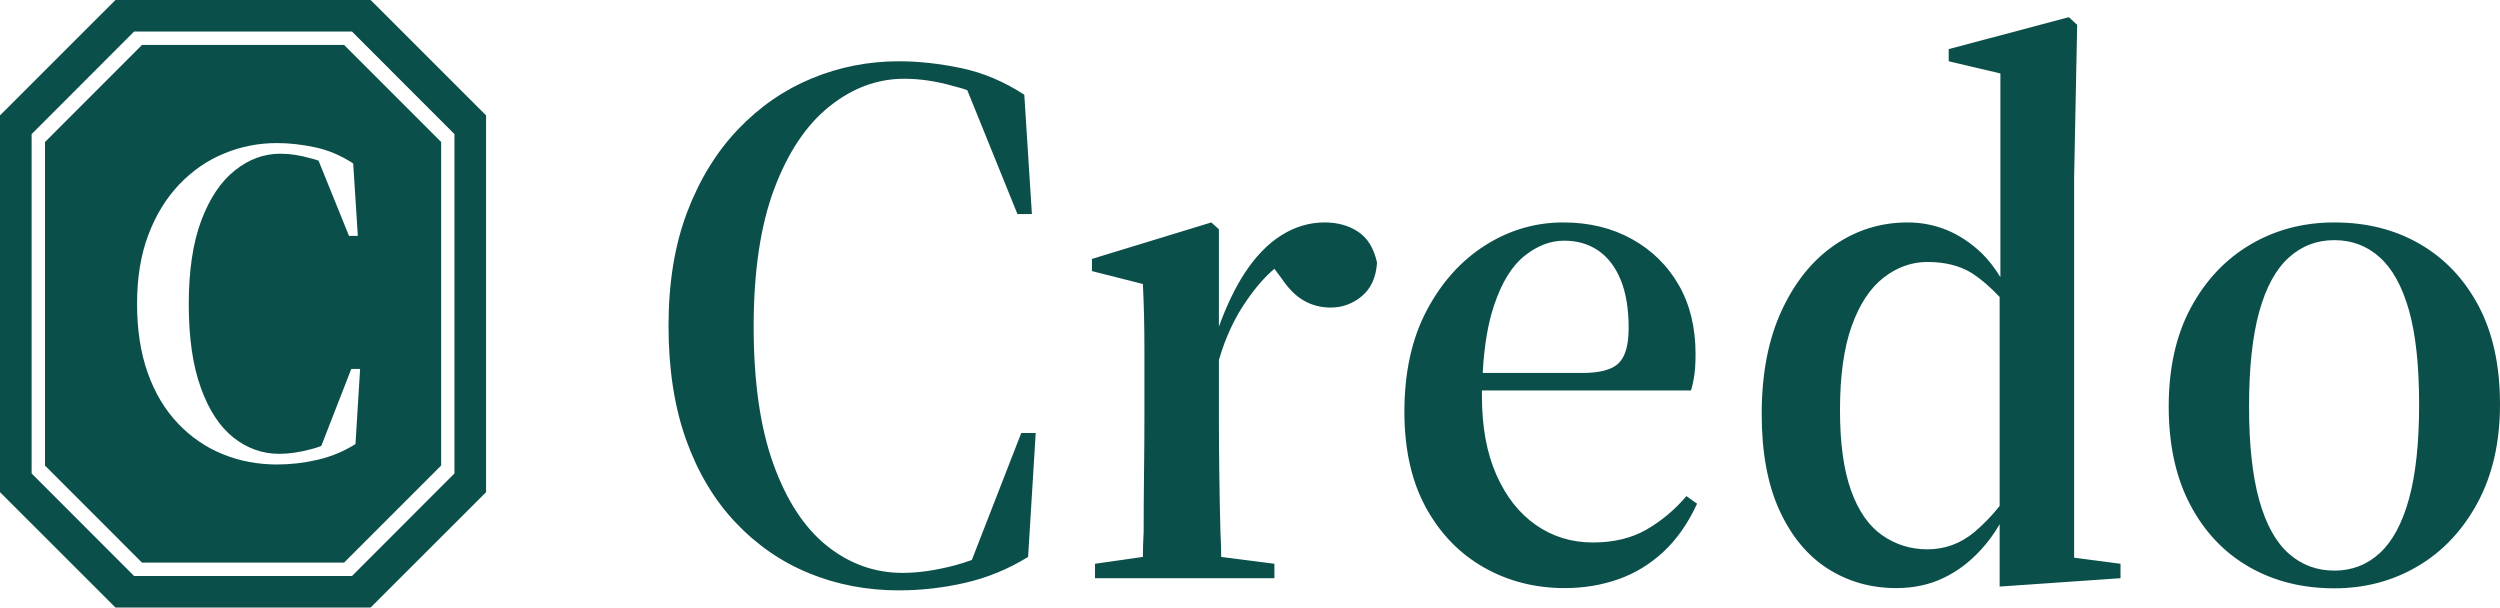
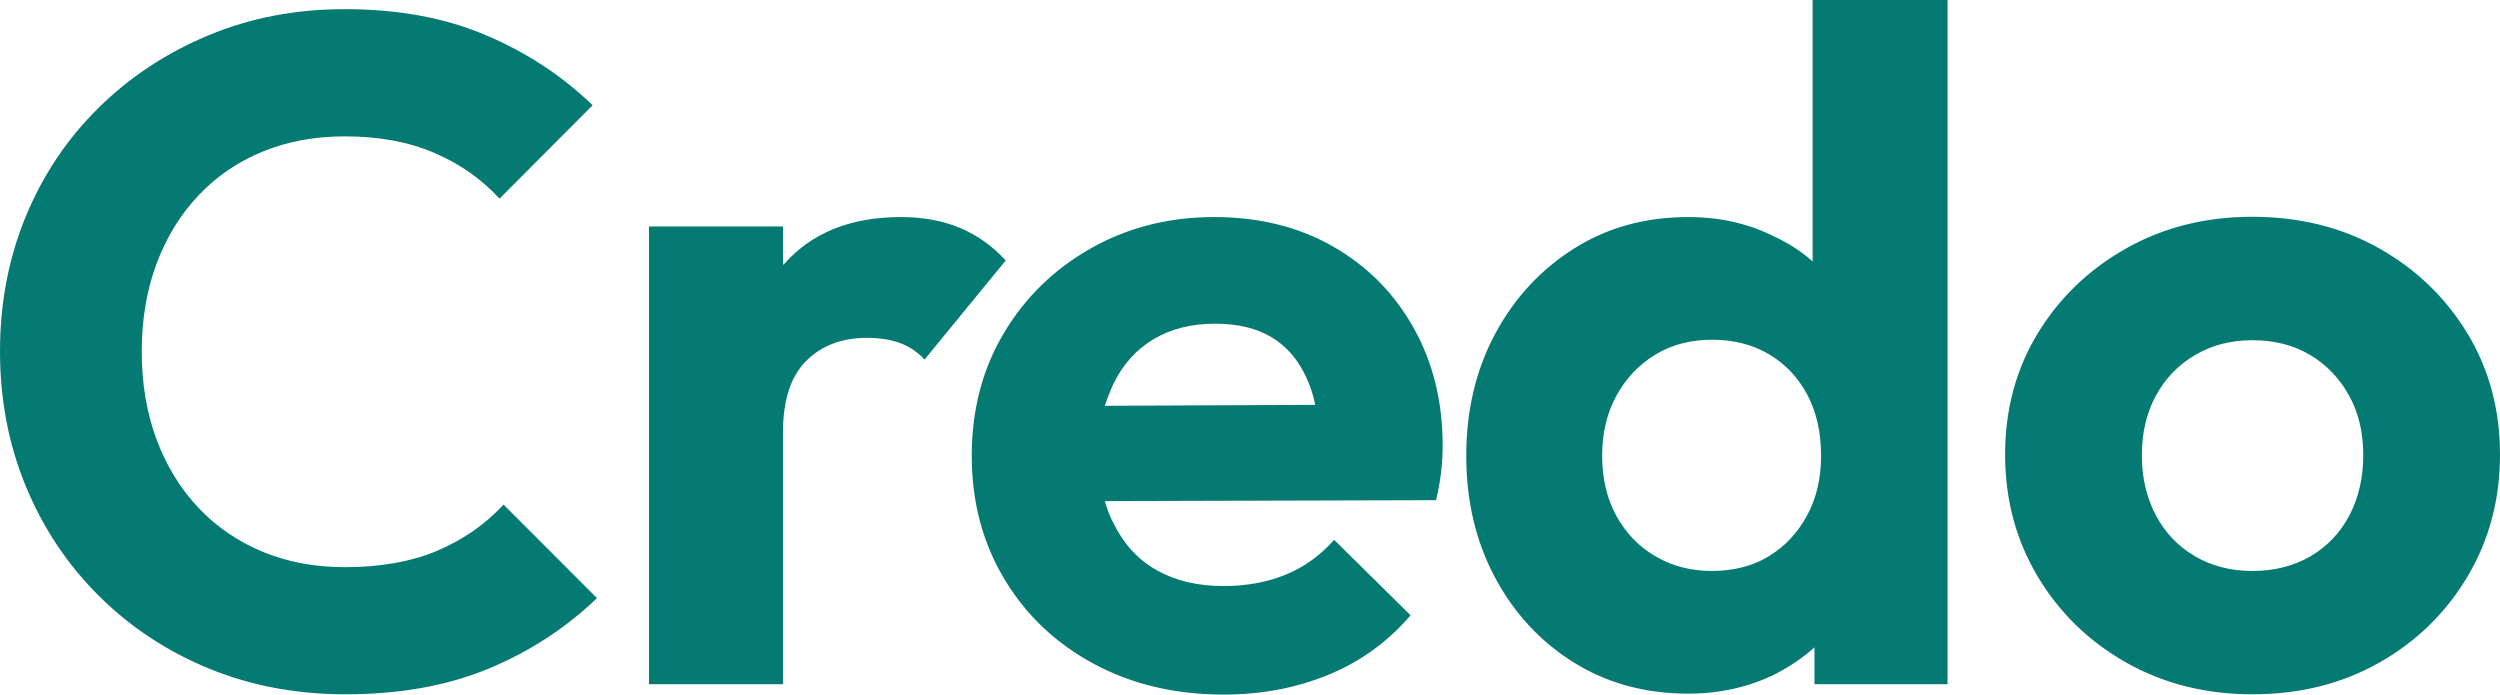
- <svg xmlns="http://www.w3.org/2000/svg" viewBox="-83.74 -76.06 328.86 79.92" role="img" aria-label="Credo">
-   <g fill="#0B4F4A">
-     <path fill-rule="evenodd" d="M-68.55 -76.06 H-34.99 L-19.8 -60.88 V-11.32 L-34.99 3.86 H-68.55 L-83.74 -11.32 V-60.88ZM-66.1 -71.91 H-37.44 L-23.96 -58.42 V-13.78 L-37.44 -0.29 H-66.1 L-79.58 -13.78 V-58.42ZM-65.06 -70.15 H-38.48 L-25.71 -57.38 V-14.82 L-38.48 -2.05 H-65.06 L-77.82 -14.82 V-57.38ZM-47.3 -14.96 Q-51.13 -14.96 -54.47 -16.33 Q-57.81 -17.69 -60.36 -20.39 Q-62.92 -23.1 -64.31 -27.02 Q-65.71 -30.94 -65.71 -36.1 Q-65.71 -41.26 -64.22 -45.18 Q-62.74 -49.1 -60.15 -51.81 Q-57.57 -54.51 -54.26 -55.87 Q-50.95 -57.24 -47.3 -57.24 Q-44.94 -57.24 -42.32 -56.69 Q-39.71 -56.14 -37.28 -54.56 L-36.67 -45.03 H-37.83 L-41.84 -54.93 Q-42.32 -55.11 -42.87 -55.23 Q-44.94 -55.84 -46.88 -55.84 Q-50.1 -55.84 -52.86 -53.63 Q-55.63 -51.41 -57.27 -47.03 Q-58.91 -42.66 -58.91 -36.04 Q-58.91 -29.42 -57.32 -25.05 Q-55.75 -20.67 -53.05 -18.52 Q-50.34 -16.36 -47 -16.36 Q-45.12 -16.36 -42.81 -16.97 Q-42.14 -17.15 -41.48 -17.39 L-37.53 -27.53 H-36.37 L-36.98 -17.64 Q-39.35 -16.17 -41.99 -15.57 Q-44.63 -14.96 -47.3 -14.96Z" />
-     <path d="M34.5 1.6Q28.2 1.6 22.7 -0.65Q17.2 -2.9 13 -7.35Q8.8 -11.8 6.5 -18.25Q4.2 -24.7 4.2 -33.2Q4.2 -41.7 6.65 -48.15Q9.1 -54.6 13.35 -59.05Q17.6 -63.5 23.05 -65.75Q28.5 -68 34.5 -68Q38.4 -68 42.7 -67.1Q47 -66.2 51 -63.6L52 -47.9H50.1L43.5 -64.2Q42.7 -64.5 41.8 -64.7Q38.4 -65.7 35.2 -65.7Q29.9 -65.7 25.35 -62.05Q20.8 -58.4 18.1 -51.2Q15.4 -44 15.4 -33.1Q15.4 -22.2 18 -15Q20.6 -7.8 25.05 -4.25Q29.5 -0.7 35 -0.7Q38.1 -0.7 41.9 -1.7Q43 -2 44.1 -2.4L50.6 -19.1H52.5L51.5 -2.8Q47.6 -0.4 43.25 0.6Q38.9 1.6 34.5 1.6ZM60.3 0V-1.9L66.6 -2.8Q66.6 -4.3 66.7 -6.1Q66.7 -9.9 66.75 -13.85Q66.8 -17.8 66.8 -21.1V-24.9Q66.8 -27.9 66.8 -30.2Q66.8 -32.5 66.75 -34.55Q66.7 -36.6 66.6 -38.7L59.9 -40.4V-42L75.6 -46.8L76.6 -45.9V-33.1Q78.1 -37.2 79.9 -40Q82.1 -43.4 84.8 -45.1Q87.5 -46.8 90.5 -46.8Q93.1 -46.8 94.95 -45.55Q96.8 -44.3 97.4 -41.5Q97.2 -38.6 95.4 -37.1Q93.6 -35.6 91.3 -35.6Q89.4 -35.6 87.8 -36.5Q86.2 -37.4 84.8 -39.5L83.9 -40.7Q82.1 -39.2 80.3 -36.6Q77.9 -33.2 76.6 -28.7V-21.1Q76.6 -17.8 76.65 -13.85Q76.7 -9.9 76.8 -6.1Q76.9 -4.3 76.9 -2.8L83.9 -1.9V0ZM122.1 1.3Q116.2 1.3 111.4 -1.45Q106.6 -4.2 103.8 -9.35Q101 -14.5 101 -21.9Q101 -29.7 103.95 -35.25Q106.9 -40.8 111.65 -43.8Q116.4 -46.8 121.9 -46.8Q127 -46.8 130.95 -44.6Q134.9 -42.4 137.1 -38.55Q139.3 -34.7 139.3 -29.5Q139.3 -27.9 139.15 -26.8Q139 -25.7 138.7 -24.7H111.2Q111.2 -24.3 111.2 -23.9Q111.2 -17.9 113.1 -13.6Q115 -9.3 118.3 -7Q121.6 -4.7 125.8 -4.7Q129.9 -4.7 132.85 -6.4Q135.8 -8.1 138.1 -10.8L139.5 -9.8Q137.7 -5.9 135.05 -3.45Q132.4 -1 129.1 0.15Q125.8 1.3 122.1 1.3ZM111.3 -27H124.4Q127.9 -27 129.2 -28.3Q130.5 -29.6 130.5 -32.9Q130.5 -36.7 129.45 -39.25Q128.4 -41.8 126.5 -43.1Q124.6 -44.4 122 -44.4Q119.3 -44.4 116.8 -42.4Q114.3 -40.4 112.8 -35.9Q111.6 -32.4 111.3 -27ZM165.7 1.3Q160.7 1.3 156.7 -1.25Q152.7 -3.8 150.35 -8.9Q148 -14 148 -21.6Q148 -29.5 150.6 -35.15Q153.2 -40.8 157.55 -43.8Q161.9 -46.8 167.2 -46.8Q169.9 -46.8 172.35 -45.8Q174.8 -44.8 177 -42.7Q178.3 -41.4 179.4 -39.6V-66.4L172.6 -68V-69.6L188.4 -73.8L189.5 -72.8L189.1 -52.8V-2.7L195.2 -1.9V0L179.3 1.1V-7.1Q178.2 -5.2 176.8 -3.7Q174.6 -1.3 171.85 0Q169.1 1.3 165.7 1.3ZM179.3 -37Q177.4 -39 175.7 -40.1Q173.3 -41.6 169.8 -41.6Q166.7 -41.6 164.05 -39.55Q161.4 -37.5 159.85 -33.2Q158.3 -28.9 158.3 -22.1Q158.3 -15.6 159.75 -11.55Q161.2 -7.5 163.85 -5.65Q166.5 -3.8 169.8 -3.8Q173.2 -3.8 175.9 -6Q177.7 -7.5 179.3 -9.5ZM223.33 1.33Q217 1.33 212.09 -1.5Q207.17 -4.33 204.36 -9.68Q201.54 -15.03 201.54 -22.6Q201.54 -30.17 204.45 -35.58Q207.37 -41 212.3 -43.9Q217.23 -46.8 223.33 -46.8Q229.69 -46.8 234.58 -43.96Q239.48 -41.13 242.3 -35.82Q245.12 -30.5 245.12 -22.87Q245.12 -15.4 242.17 -9.93Q239.22 -4.47 234.29 -1.57Q229.36 1.33 223.33 1.33ZM223.33 -1Q226.8 -1 229.3 -3.3Q231.81 -5.6 233.15 -10.44Q234.48 -15.27 234.48 -22.87Q234.48 -30.49 233.15 -35.23Q231.81 -39.96 229.3 -42.21Q226.8 -44.47 223.33 -44.47Q219.85 -44.47 217.32 -42.16Q214.78 -39.86 213.44 -35.03Q212.11 -30.19 212.11 -22.6Q212.11 -15.07 213.44 -10.29Q214.78 -5.5 217.32 -3.25Q219.85 -1 223.33 -1Z" />
-   </g>
+ <svg xmlns="http://www.w3.org/2000/svg" viewBox="3.43 -72.5 264.91 73.6" role="img" aria-label="Credo">
+   <path fill="#047A72" d="M40.04 1.07Q32.21 1.07 25.54 -1.67Q18.86 -4.42 13.88 -9.39Q8.89 -14.36 6.16 -20.99Q3.43 -27.61 3.43 -35.26Q3.43 -42.95 6.16 -49.56Q8.89 -56.16 13.86 -61.06Q18.82 -65.96 25.48 -68.74Q32.14 -71.53 39.96 -71.53Q48.39 -71.53 54.85 -68.8Q61.31 -66.08 66.23 -61.35L56.36 -51.45Q53.53 -54.55 49.45 -56.3Q45.38 -58.05 39.96 -58.05Q35.21 -58.05 31.27 -56.44Q27.33 -54.83 24.46 -51.79Q21.59 -48.76 20.02 -44.56Q18.45 -40.35 18.45 -35.26Q18.45 -30.14 20.02 -25.93Q21.59 -21.73 24.46 -18.69Q27.33 -15.66 31.27 -14.03Q35.21 -12.4 39.96 -12.4Q45.65 -12.4 49.76 -14.14Q53.88 -15.89 56.79 -19.03L66.69 -9.12Q61.7 -4.34 55.16 -1.63Q48.62 1.07 40.04 1.07ZM72.2 0V-48.5H86.4V-44.4Q86.4 -44.5 86.5 -44.5Q90.9 -49.5 98.9 -49.5Q102.4 -49.5 105.15 -48.35Q107.9 -47.2 110 -44.9L101.4 -34.4Q100.3 -35.6 98.8 -36.15Q97.3 -36.7 95.3 -36.7Q91.3 -36.7 88.85 -34.25Q86.4 -31.8 86.4 -26.7V0ZM133.1 1.1Q125.4 1.1 119.35 -2.15Q113.3 -5.4 109.85 -11.15Q106.4 -16.9 106.4 -24.2Q106.4 -31.5 109.8 -37.2Q113.2 -42.9 119.05 -46.2Q124.9 -49.5 132.1 -49.5Q139.2 -49.5 144.65 -46.4Q150.1 -43.3 153.2 -37.8Q156.3 -32.3 156.3 -25.3Q156.3 -24 156.15 -22.6Q156 -21.2 155.6 -19.5L120.5 -19.4Q120.9 -18 121.5 -16.9Q123.1 -13.7 126.05 -12.05Q129 -10.4 133.1 -10.4Q136.7 -10.4 139.65 -11.6Q142.6 -12.8 144.8 -15.3L152.9 -7.3Q149.3 -3.1 144.2 -1Q139.1 1.1 133.1 1.1ZM120.5 -29.5 142.8 -29.6Q142.5 -31.1 141.9 -32.4Q140.6 -35.3 138.2 -36.75Q135.8 -38.2 132.2 -38.2Q128.4 -38.2 125.65 -36.55Q122.9 -34.9 121.4 -31.8Q120.9 -30.7 120.5 -29.5ZM182.3 1Q175.5 1 170.2 -2.3Q164.9 -5.6 161.85 -11.3Q158.8 -17 158.8 -24.2Q158.8 -31.4 161.85 -37.1Q164.9 -42.8 170.2 -46.15Q175.5 -49.5 182.3 -49.5Q187.4 -49.5 191.5 -47.4Q193.7 -46.4 195.5 -44.8V-72.5H209.8V0H195.7V-3.9Q193.9 -2.3 191.6 -1.1Q187.4 1 182.3 1ZM184.8 -12Q188.3 -12 190.85 -13.55Q193.4 -15.1 194.9 -17.85Q196.4 -20.6 196.4 -24.2Q196.4 -27.9 194.95 -30.65Q193.5 -33.4 190.9 -34.95Q188.3 -36.5 184.85 -36.5Q181.4 -36.5 178.8 -34.9Q176.2 -33.3 174.7 -30.55Q173.2 -27.8 173.2 -24.2Q173.2 -20.6 174.7 -17.85Q176.2 -15.1 178.85 -13.55Q181.5 -12 184.8 -12ZM242.12 1.07Q234.71 1.07 228.77 -2.27Q222.82 -5.62 219.36 -11.4Q215.9 -17.18 215.9 -24.33Q215.9 -31.48 219.34 -37.15Q222.79 -42.83 228.73 -46.18Q234.68 -49.53 242.09 -49.53Q249.56 -49.53 255.49 -46.21Q261.41 -42.89 264.88 -37.18Q268.34 -31.48 268.34 -24.33Q268.34 -17.18 264.89 -11.4Q261.45 -5.62 255.52 -2.27Q249.6 1.07 242.12 1.07ZM242.09 -12Q245.59 -12 248.25 -13.55Q250.91 -15.1 252.38 -17.89Q253.85 -20.69 253.85 -24.29Q253.85 -27.89 252.33 -30.62Q250.81 -33.35 248.2 -34.9Q245.59 -36.45 242.09 -36.45Q238.69 -36.45 236.03 -34.88Q233.36 -33.31 231.88 -30.58Q230.39 -27.85 230.39 -24.25Q230.39 -20.69 231.88 -17.89Q233.36 -15.1 236.03 -13.55Q238.69 -12 242.09 -12Z" />
</svg>
